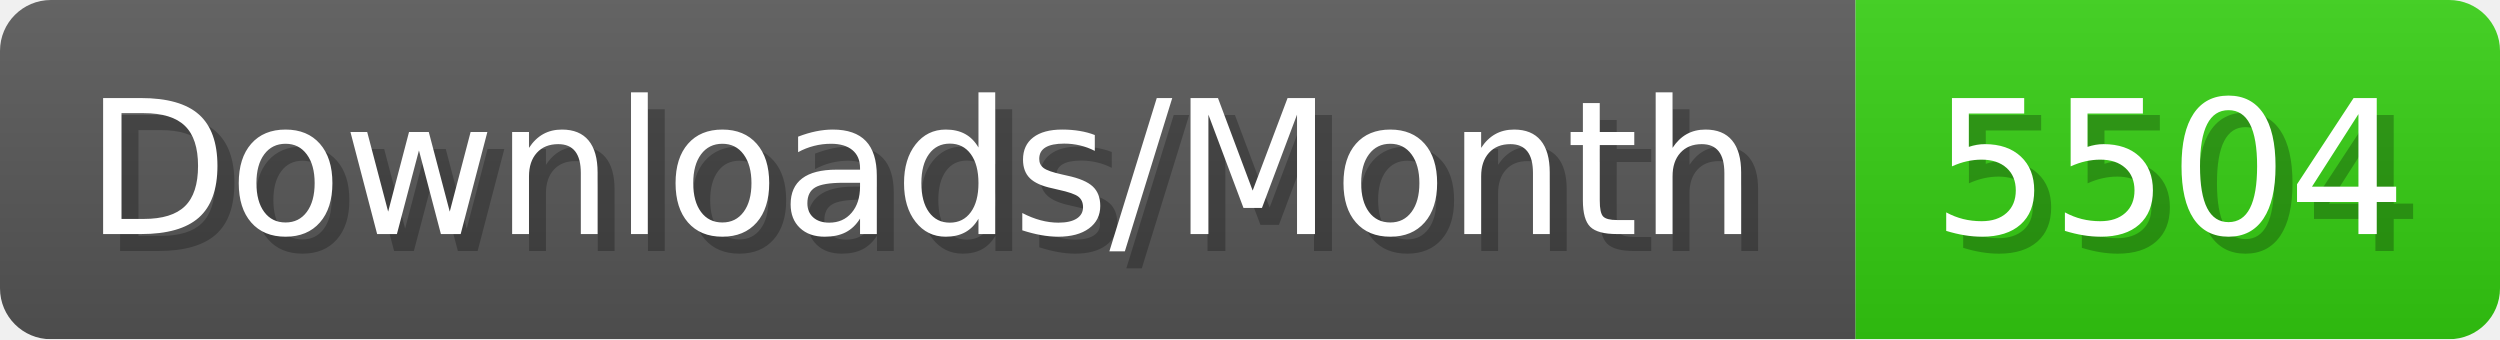
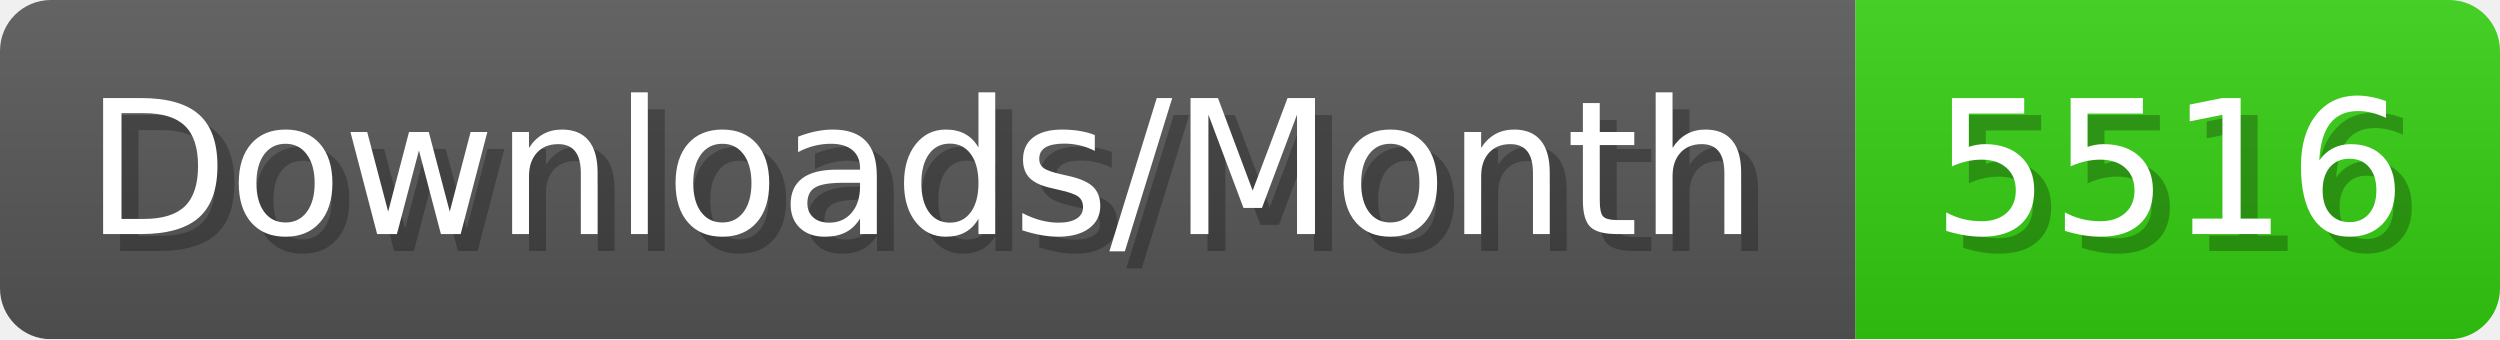
- <svg xmlns="http://www.w3.org/2000/svg" width="147.4" height="20" viewBox="0 0 1474 200" role="img" aria-label="Downloads/Month: 5504">
+ <svg xmlns="http://www.w3.org/2000/svg" width="147.4" height="20" viewBox="0 0 1474 200" role="img" aria-label="Downloads/Month: 5516">
  <linearGradient id="YlXUI" x2="0" y2="100%">
    <stop offset="0" stop-opacity=".1" stop-color="#EEE" />
    <stop offset="1" stop-opacity=".1" />
  </linearGradient>
  <mask id="JHhop">
    <rect width="1474" height="200" rx="30" fill="#FFF" />
  </mask>
  <g mask="url(#JHhop)">
    <rect width="1094" height="200" fill="#555" />
    <rect width="380" height="200" fill="#3C1" x="1094" />
    <rect width="1474" height="200" fill="url(#YlXUI)" />
  </g>
  <g aria-hidden="true" fill="#fff" text-anchor="start" font-family="Verdana,DejaVu Sans,sans-serif" font-size="110">
    <text x="60" y="148" textLength="994" fill="#000" opacity="0.25">Downloads/Month</text>
    <text x="50" y="138" textLength="994">Downloads/Month</text>
-     <text x="1149" y="148" textLength="280" fill="#000" opacity="0.25">5504</text>
-     <text x="1139" y="138" textLength="280">5504</text>
+     <text x="1149" y="148" textLength="280" fill="#000" opacity="0.25">5516</text>
+     <text x="1139" y="138" textLength="280">5516</text>
  </g>
</svg>
